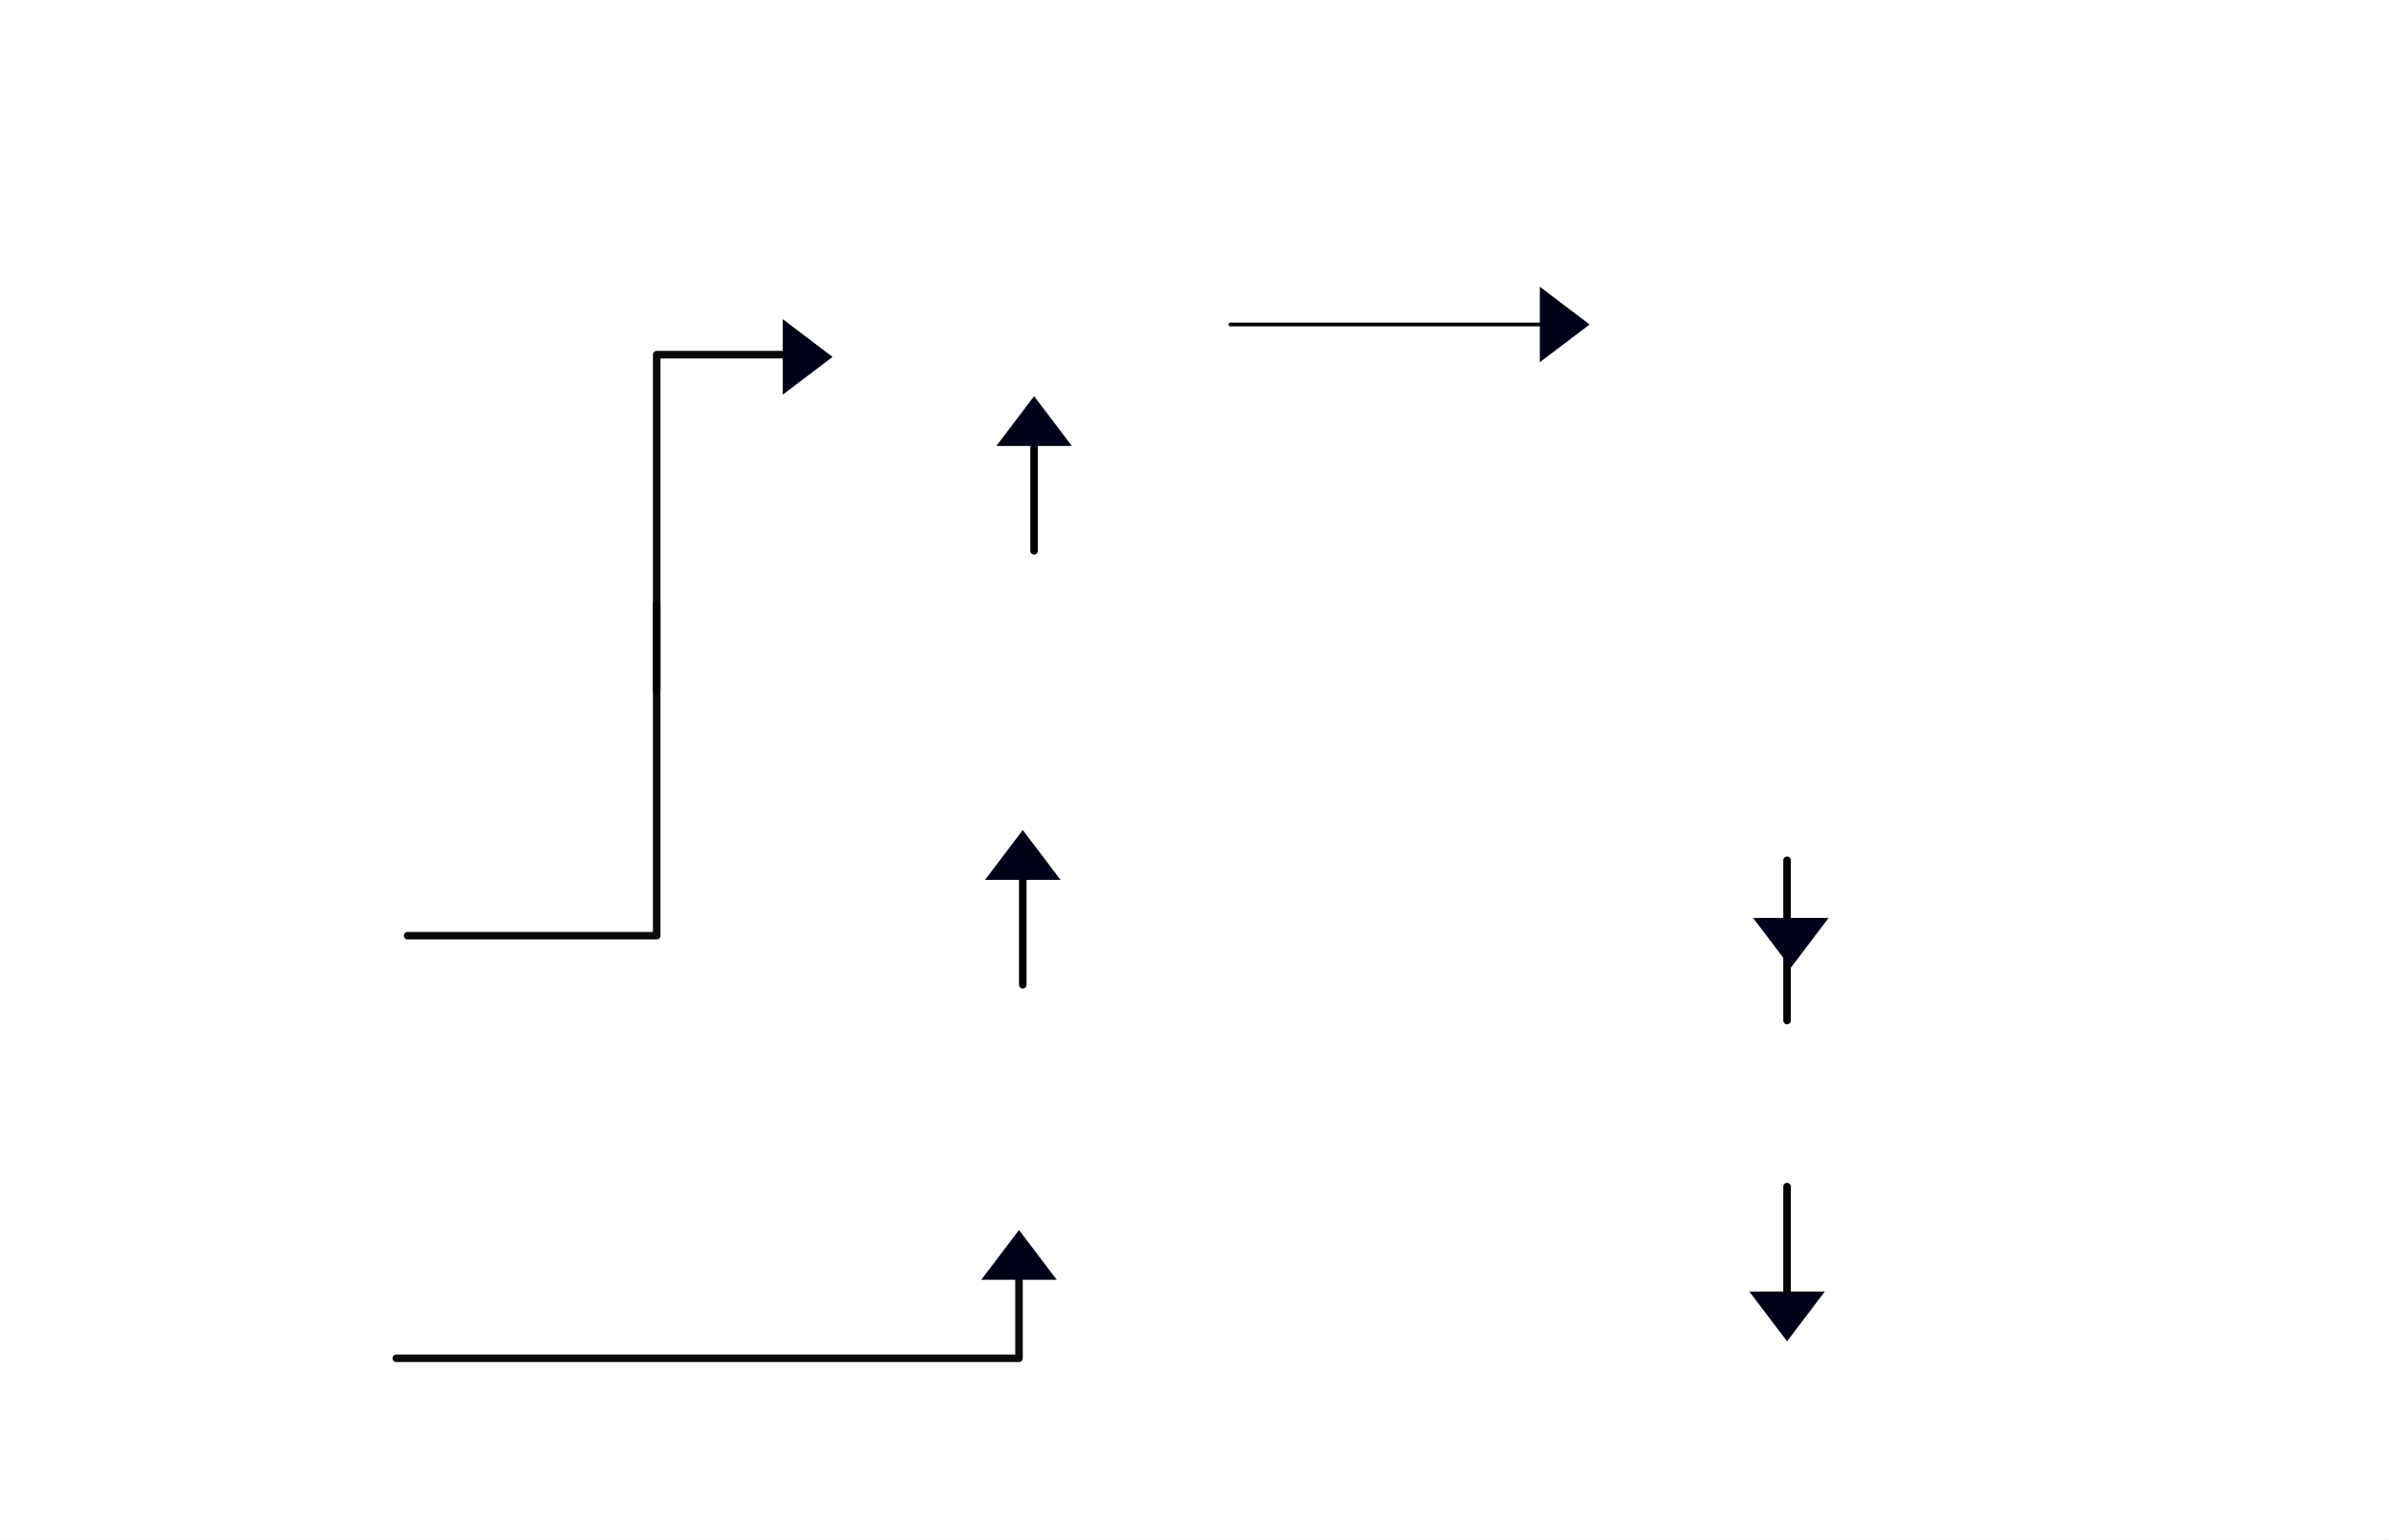
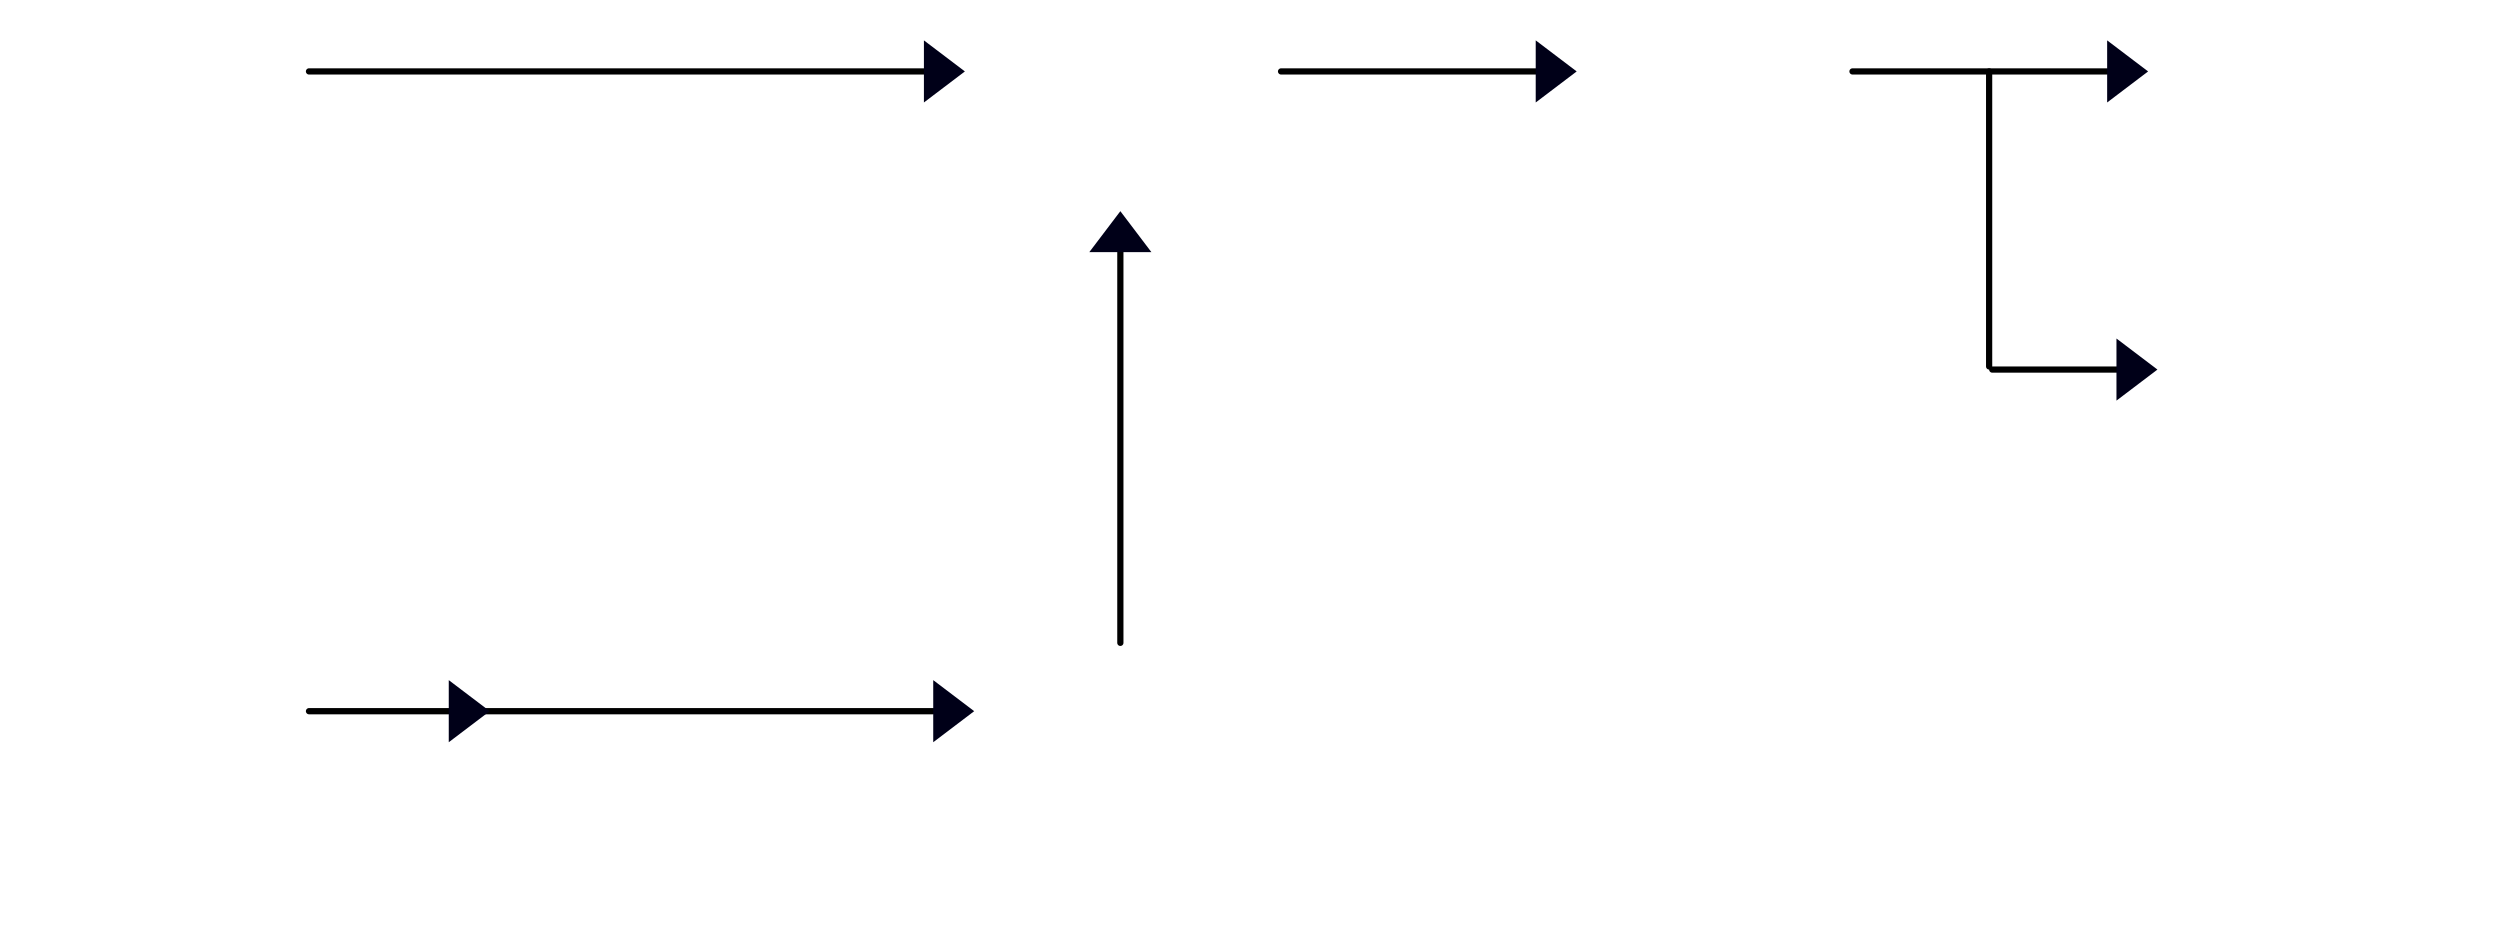
- <svg xmlns="http://www.w3.org/2000/svg" xmlns:ns1="http://webmi.atvise.com/2007/svgext" xmlns:xlink="http://www.w3.org/1999/xlink" height="408" version="1.2" width="633">
+ <svg xmlns="http://www.w3.org/2000/svg" xmlns:ns1="http://webmi.atvise.com/2007/svgext" xmlns:xlink="http://www.w3.org/1999/xlink" height="298.49" version="1.2" width="805">
  <defs />
-   <g ns1:insensitive="true" ns1:refpx="0" ns1:refpy="0" id="id_11" transform="matrix(0.4945,0,0,0.5313,0,0)">
+   <g ns1:insensitive="true" ns1:refpx="0" ns1:refpy="0" id="id_11" transform="matrix(0.6289,0,0,0.3887,0,0)">
    <rect ns1:refpx="640" ns1:refpy="384" fill="#ffffff" height="768.00" id="id_12" width="1280.00" x="0" y="0" />
  </g>
-   <line ns1:refpx="432.5" ns1:refpy="205.406" fill="#000000" id="id_23" stroke="#000000" stroke-linecap="round" stroke-linejoin="round" stroke-width="2" x1="271" x2="271" y1="261" y2="223" />
-   <polygon ns1:refpx="525" ns1:refpy="197.596" fill="#000018" id="id_24" points="261,233.191 281,233.191 271,220 271,220" stroke="#000000" stroke-linecap="round" stroke-linejoin="round" stroke-opacity="0" stroke-width="2.015" />
-   <polyline ns1:refpx="193.5" ns1:refpy="138.5" fill="#000018" fill-opacity="0" id="id_20" points="174,183 174,94 213,94 213,94" stroke="#000000" stroke-linecap="round" stroke-linejoin="round" stroke-opacity="0.957" stroke-width="2" />
-   <polygon ns1:refpx="170" ns1:refpy="116.596" fill="#000018" id="id_34" points="207.405,84.596 207.405,104.596 220.596,94.596 220.596,94.596" stroke="#000000" stroke-linecap="round" stroke-linejoin="round" stroke-opacity="0" stroke-width="2.015" />
-   <line ns1:refpx="367" ns1:refpy="86.5" fill="#000000" id="id_43" stroke="#000000" stroke-linecap="round" stroke-linejoin="round" stroke-width="1" x1="326" x2="408" y1="86" y2="86" />
-   <polygon ns1:refpx="414.595" ns1:refpy="86" fill="#000018" id="id_44" points="408,76 408,96 421.191,86 421.191,86" stroke="#000000" stroke-linecap="round" stroke-linejoin="round" stroke-opacity="0" stroke-width="2.015" />
-   <line ns1:refpx="432.5" ns1:refpy="205.406" fill="#000000" id="id_54" stroke="#000000" stroke-linecap="round" stroke-linejoin="round" stroke-width="2" x1="473.507" x2="473.507" y1="314.5" y2="352.5" />
-   <polygon ns1:refpx="525" ns1:refpy="197.596" fill="#000018" id="id_55" points="483.507,342.308 463.507,342.308 473.507,355.5 473.507,355.5" stroke="#000000" stroke-linecap="round" stroke-linejoin="round" stroke-opacity="0" stroke-width="2.015" />
-   <polyline ns1:refpx="187.5" ns1:refpy="345.5" fill="#000018" fill-opacity="0" id="id_58" points="270,331 270,360 105,360 105,360" stroke="#000000" stroke-linecap="round" stroke-linejoin="round" stroke-opacity="0.957" stroke-width="2" />
-   <polygon ns1:refpx="263" ns1:refpy="307.596" fill="#000018" id="id_59" points="260,339.191 280,339.191 270,326 270,326" stroke="#000000" stroke-linecap="round" stroke-linejoin="round" stroke-opacity="0" stroke-width="2.015" />
-   <line ns1:refpx="473.007" ns1:refpy="249.242" fill="#000000" id="id_62" stroke="#000000" stroke-linecap="round" stroke-linejoin="round" stroke-width="2" x1="473.507" x2="473.507" y1="228" y2="270.484" />
-   <polygon ns1:refpx="525" ns1:refpy="197.596" fill="#000018" id="id_63" points="484.507,243.293 464.507,243.293 474.507,256.483 474.507,256.483" stroke="#000000" stroke-linecap="round" stroke-linejoin="round" stroke-opacity="0" stroke-width="2.015" />
-   <svg ns1:refpx="475.24" ns1:refpy="80" height="63.11" id="id_0" transform="matrix(0.7519,0,0,0.7289,0,0)" width="133" x="562.909" xlink:href="ObjectTypes.PROJECT.ElementoLinea.Principal" y="89.177">
+   <line ns1:refpx="651.5" ns1:refpy="23.5" fill="#000000" id="id_25" stroke="#000000" stroke-linecap="round" stroke-linejoin="round" stroke-width="2" x1="596.5" x2="678.5" y1="23" y2="23" />
+   <line ns1:refpx="200" ns1:refpy="229.5" id="id_22" stroke="#000000" stroke-linecap="round" stroke-linejoin="round" stroke-width="2.015" x1="300.5" x2="99.5" y1="229" y2="229" />
+   <line ns1:refpx="519.254" ns1:refpy="407.104" fill="#000000" id="id_29" stroke="#000000" stroke-linecap="round" stroke-linejoin="round" stroke-width="2" x1="360.754" x2="360.754" y1="207" y2="79" />
+   <line ns1:refpx="198.5" ns1:refpy="23.5" id="id_20" stroke="#000000" stroke-linecap="round" stroke-linejoin="round" stroke-width="2.015" x1="297.5" x2="99.5" y1="23" y2="23" />
+   <polygon ns1:refpx="260.095" ns1:refpy="45" fill="#000018" id="id_34" points="297.5,13 297.5,33 310.691,23 310.691,23" stroke="#000000" stroke-linecap="round" stroke-linejoin="round" stroke-opacity="0" stroke-width="2.015" />
+   <line ns1:refpx="453.5" ns1:refpy="23.5" fill="#000000" id="id_43" stroke="#000000" stroke-linecap="round" stroke-linejoin="round" stroke-width="2" x1="412.5" x2="494.5" y1="23" y2="23" />
+   <polygon ns1:refpx="501.095" ns1:refpy="23" fill="#000018" id="id_44" points="494.5,13 494.5,33 507.691,23 507.691,23" stroke="#000000" stroke-linecap="round" stroke-linejoin="round" stroke-opacity="0" stroke-width="2.015" />
+   <svg ns1:refpx="560.487" ns1:refpy="14.999" height="63.11" id="id_0" transform="matrix(0.7519,0,0,0.7289,0,0)" width="133" x="676.285" xlink:href="ObjectTypes.PROJECT.ElementoLinea.Principal" y="0">
    <ns1:argument name="base" value="AGENT.OBJECTS.SCADA.Isla_Mujeres.Circuitos.Circuito_CAP_IM.Carcamo_Aeropuerto_IM" />
  </svg>
-   <svg ns1:refpx="473.494" ns1:refpy="379" height="63.11" id="id_1" transform="matrix(0.7519,0,0,0.7289,0,0)" width="133" x="563.247" xlink:href="ObjectTypes.PROJECT.ElementoLinea.Principal" y="488.415">
+   <svg ns1:refpx="754.989" ns1:refpy="118.994" height="63.11" id="id_1" transform="matrix(0.7519,0,0,0.7289,0,0)" width="133" x="919.005" xlink:href="ObjectTypes.PROJECT.ElementoLinea.Principal" y="131.705">
    <ns1:argument name="base" value="AGENT.OBJECTS.SCADA.Isla_Mujeres.Circuitos.Circuito_CAP_IM.Carcamo_Mundaca" />
  </svg>
-   <svg ns1:refpx="478.489" ns1:refpy="278.996" height="63.11" id="id_2" transform="matrix(0.7519,0,0,0.7289,0,0)" width="133" x="563.24" xlink:href="ObjectTypes.PROJECT.ElementoLinea.Principal" y="351.214">
+   <svg ns1:refpx="759.989" ns1:refpy="22.996" height="63.11" id="id_2" transform="matrix(0.7519,0,0,0.7289,0,0)" width="133" x="919.005" xlink:href="ObjectTypes.PROJECT.ElementoLinea.Principal" y="0">
    <ns1:argument name="base" value="AGENT.OBJECTS.SCADA.Isla_Mujeres.Circuitos.Circuito_CAP_IM.Carcamo_Tanque_Elevado" />
  </svg>
-   <svg ns1:refpx="53.5" ns1:refpy="210" height="63.11" id="id_3" transform="matrix(0.7519,0,0,0.7289,0,0)" width="133" x="4.655" xlink:href="ObjectTypes.PROJECT.ElementoLinea.Principal" y="256.556">
+   <svg ns1:refpx="50" ns1:refpy="22.996" height="63.11" id="id_3" transform="matrix(0.7519,0,0,0.7289,0,0)" width="133" x="0" xlink:href="ObjectTypes.PROJECT.ElementoLinea.Principal" y="0">
    <ns1:argument name="base" value="AGENT.OBJECTS.SCADA.Benito_Juarez.Circuitos.Circuito_CAP_001A.Carcamo_001A" />
  </svg>
-   <svg ns1:refpx="274.996" ns1:refpy="57.999" height="63.11" id="id_4" transform="matrix(0.7519,0,0,0.7289,0,0)" width="133" x="299.242" xlink:href="ObjectTypes.PROJECT.ElementoLinea.Principal" y="45.274">
+   <svg ns1:refpx="360.748" ns1:refpy="24.999" height="63.11" id="id_4" transform="matrix(0.7519,0,0,0.7289,0,0)" width="133" x="413.289" xlink:href="ObjectTypes.PROJECT.ElementoLinea.Principal" y="0">
    <ns1:argument name="base" value="AGENT.OBJECTS.SCADA.Benito_Juarez.Circuitos.Circuito_CAP_011.Carcamo_Punta_Sam" />
  </svg>
-   <svg ns1:refpx="51.499" ns1:refpy="326" height="63.11" id="id_5" transform="matrix(0.7519,0,0,0.7289,0,0)" width="133" x="4.655" xlink:href="ObjectTypes.PROJECT.ElementoLinea.Principal" y="415.703">
+   <svg ns1:refpx="47.999" ns1:refpy="228.994" height="63.11" id="id_5" transform="matrix(0.7519,0,0,0.7289,0,0)" width="133" x="0" xlink:href="ObjectTypes.PROJECT.ElementoLinea.Principal" y="282.617">
    <ns1:argument name="base" value="AGENT.OBJECTS.SCADA.Benito_Juarez.Circuitos.Circuito_CAP_011.Carcamo_011" />
  </svg>
-   <svg ns1:refpx="53.5" ns1:refpy="247.5" height="23" id="id_6" width="100" x="3.5" xlink:href="ObjectTypes.PROJECT.Caudalimetro.line_mini" y="233">
+   <svg ns1:refpx="50.001" ns1:refpy="60" height="23" id="id_6" width="100" x="0.001" xlink:href="ObjectTypes.PROJECT.Caudalimetro.line_mini" y="45.5">
    <ns1:argument name="base" value="AGENT.OBJECTS.SCADA.Benito_Juarez.Captacion.Carcamos.AP_BJ_CAR_1A.Caudalimetro.L1" />
  </svg>
-   <svg ns1:refpx="51.5" ns1:refpy="360.5" height="23" id="id_7" width="100" x="3.5" xlink:href="ObjectTypes.PROJECT.Caudalimetro.line_mini" y="349">
+   <svg ns1:refpx="48.001" ns1:refpy="263.496" height="23" id="id_7" width="100" x="0.001" xlink:href="ObjectTypes.PROJECT.Caudalimetro.line_mini" y="251.996">
    <ns1:argument name="base" value="AGENT.OBJECTS.SCADA.Benito_Juarez.Captacion.Carcamos.AP_BJ_CAR_11.Caudalimetro.L1" />
  </svg>
-   <svg ns1:refpx="51.5" ns1:refpy="382.5" height="23" id="id_8" width="100" x="3.5" xlink:href="ObjectTypes.PROJECT.Caudalimetro.line_mini" y="371">
+   <svg ns1:refpx="48.001" ns1:refpy="286.994" height="23" id="id_8" width="100" x="0.001" xlink:href="ObjectTypes.PROJECT.Caudalimetro.line_mini" y="275.494">
    <ns1:argument name="base" value="AGENT.OBJECTS.SCADA.Benito_Juarez.Captacion.Carcamos.AP_BJ_CAR_11.Caudalimetro.L2" />
  </svg>
-   <svg ns1:refpx="275.003" ns1:refpy="92.499" height="23" id="id_9" width="100" x="225.003" xlink:href="ObjectTypes.PROJECT.Caudalimetro.line_mini" y="78.999">
+   <svg ns1:refpx="360.754" ns1:refpy="59" height="23" id="id_9" width="100" x="310.754" xlink:href="ObjectTypes.PROJECT.Caudalimetro.line_mini" y="45.5">
    <ns1:argument name="base" value="AGENT.OBJECTS.SCADA.Benito_Juarez.Zona_Urbana.Carcamos_AP.AP_BJ_CAR_PUNTA_SAM.Caudalimetro.L1" />
  </svg>
-   <svg ns1:refpx="475.253" ns1:refpy="122.5" height="23" id="id_10" width="100" x="423.253" xlink:href="ObjectTypes.PROJECT.Caudalimetro.line_mini" y="112">
+   <svg ns1:refpx="560.5" ns1:refpy="56" height="23" id="id_10" width="100" x="508.5" xlink:href="ObjectTypes.PROJECT.Caudalimetro.line_mini" y="45.5">
    <ns1:argument name="base" value="AGENT.OBJECTS.SCADA.Isla_Mujeres.Zona_Urbana.Carcamos_AP.AP_IM_CAR_AEROPUERTO.L1.Caudalimetro.L1" />
  </svg>
-   <svg ns1:refpx="475.253" ns1:refpy="145.5" height="23" id="id_13" width="100" x="423.253" xlink:href="ObjectTypes.PROJECT.Caudalimetro.line_mini" y="135">
+   <svg ns1:refpx="560.5" ns1:refpy="78.5" height="23" id="id_13" width="100" x="508.5" xlink:href="ObjectTypes.PROJECT.Caudalimetro.line_mini" y="68">
    <ns1:argument name="base" value="AGENT.OBJECTS.SCADA.Isla_Mujeres.Zona_Urbana.Carcamos_AP.AP_IM_CAR_AEROPUERTO.L2.Caudalimetro.L2" />
  </svg>
-   <svg ns1:refpx="475.253" ns1:refpy="168.5" height="23" id="id_14" width="100" x="423.253" xlink:href="ObjectTypes.PROJECT.Caudalimetro.line_mini" y="158">
+   <svg ns1:refpx="560.5" ns1:refpy="101.5" height="23" id="id_14" width="100" x="508.5" xlink:href="ObjectTypes.PROJECT.Caudalimetro.line_mini" y="91">
    <ns1:argument name="base" value="AGENT.OBJECTS.SCADA.Isla_Mujeres.Zona_Urbana.Carcamos_AP.AP_IM_CAR_AEROPUERTO.L3.Caudalimetro.L3" />
  </svg>
-   <svg ns1:refpx="475.253" ns1:refpy="192.5" height="23" id="id_15" width="100" x="423.253" xlink:href="ObjectTypes.PROJECT.Caudalimetro.line_mini" y="182">
+   <svg ns1:refpx="560.5" ns1:refpy="125.5" height="23" id="id_15" width="100" x="508.5" xlink:href="ObjectTypes.PROJECT.Caudalimetro.line_mini" y="115">
    <ns1:argument name="base" value="AGENT.OBJECTS.SCADA.Isla_Mujeres.Zona_Urbana.Carcamos_AP.AP_IM_CAR_AEROPUERTO.L4.Caudalimetro.L4" />
  </svg>
-   <svg ns1:refpx="475.253" ns1:refpy="215.5" height="23" id="id_16" width="100" x="423.253" xlink:href="ObjectTypes.PROJECT.Caudalimetro.line_mini" y="205">
+   <svg ns1:refpx="560.5" ns1:refpy="148.5" height="23" id="id_16" width="100" x="508.5" xlink:href="ObjectTypes.PROJECT.Caudalimetro.line_mini" y="138">
    <ns1:argument name="base" value="AGENT.OBJECTS.SCADA.Isla_Mujeres.Zona_Urbana.Carcamos_AP.AP_IM_CAR_AEROPUERTO.L5.Caudalimetro.L5" />
  </svg>
-   <svg ns1:refpx="473.501" ns1:refpy="314.5" height="23" id="id_17" width="100" x="423.501" xlink:href="ObjectTypes.PROJECT.Caudalimetro.line_mini" y="302">
+   <svg ns1:refpx="755.001" ns1:refpy="58" height="23" id="id_17" width="100" x="691.001" xlink:href="ObjectTypes.PROJECT.Caudalimetro.line_mini" y="45.5">
    <ns1:argument name="base" value="AGENT.OBJECTS.SCADA.Isla_Mujeres.Zona_Urbana.Carcamos_AP.AP_IM_CAR_TANQUE_ELEVADO.Caudalimetro.L1" />
  </svg>
-   <polyline ns1:refpx="141" ns1:refpy="204" fill="#000018" fill-opacity="0" id="id_18" points="174,160 174,248 108,248 108,248" stroke="#000000" stroke-linecap="round" stroke-linejoin="round" stroke-opacity="0.957" stroke-width="2" />
-   <svg ns1:refpx="275.003" ns1:refpy="276" height="63.11" id="id_19" transform="matrix(0.7519,0,0,0.7289,0,0)" width="133" x="299.254" xlink:href="ObjectTypes.PROJECT.ElementoLinea.Principal" y="347.105">
+   <svg ns1:refpx="207.494" ns1:refpy="228.995" height="63.11" id="id_19" transform="matrix(0.7519,0,0,0.7289,0,0)" width="133" x="209.469" xlink:href="ObjectTypes.PROJECT.ElementoLinea.Principal" y="282.617">
    <ns1:argument name="base" value="AGENT.OBJECTS.SCADA.Benito_Juarez.Circuitos.Circuito_CAP_011.Carcamo_Aeropuerto_ZU" />
  </svg>
-   <svg ns1:refpx="275.003" ns1:refpy="167" height="63.11" id="id_21" transform="matrix(0.7519,0,0,0.7289,0,0)" width="133" x="299.254" xlink:href="ObjectTypes.PROJECT.ElementoLinea.Principal" y="197.562">
+   <svg ns1:refpx="360.746" ns1:refpy="228.997" height="63.11" id="id_21" transform="matrix(0.7519,0,0,0.7289,0,0)" width="133" x="413.289" xlink:href="ObjectTypes.PROJECT.ElementoLinea.Principal" y="282.617">
    <ns1:argument name="base" value="AGENT.OBJECTS.SCADA.Benito_Juarez.Circuitos.Circuito_CAP_011.Carcamo_Bonampak" />
  </svg>
-   <svg ns1:refpx="275.003" ns1:refpy="312.5" height="23" id="id_26" width="100" x="225.003" xlink:href="ObjectTypes.PROJECT.Caudalimetro.line_mini" y="298">
+   <svg ns1:refpx="207.501" ns1:refpy="266.496" height="23" id="id_26" width="100" x="157.501" xlink:href="ObjectTypes.PROJECT.Caudalimetro.line_mini" y="251.996">
    <ns1:argument name="base" value="AGENT.OBJECTS.SCADA.Benito_Juarez.Zona_Urbana.Carcamos_AP.AP_BJ_CAR_AEROPUERTO_ZONA_URBANA.Caudalimetro.L1" />
  </svg>
-   <svg ns1:refpx="276" ns1:refpy="202.5" height="23" id="id_27" width="100" x="225" xlink:href="ObjectTypes.PROJECT.Caudalimetro.line_mini" y="190">
+   <svg ns1:refpx="361.754" ns1:refpy="264.496" height="23" id="id_27" width="100" x="310.754" xlink:href="ObjectTypes.PROJECT.Caudalimetro.line_mini" y="251.996">
    <ns1:argument name="base" value="AGENT.OBJECTS.SCADA.Benito_Juarez.Zona_Urbana.Carcamos_AP.AP_BJ_CAR_BONAMPAK.Caudalimetro.L1" />
  </svg>
-   <line ns1:refpx="432.5" ns1:refpy="205.406" fill="#000000" id="id_29" stroke="#000000" stroke-linecap="round" stroke-linejoin="round" stroke-width="2" x1="274" x2="274" y1="146" y2="108" />
-   <polygon ns1:refpx="525" ns1:refpy="197.596" fill="#000018" id="id_30" points="264,118.191 284,118.191 274,105 274,105" stroke="#000000" stroke-linecap="round" stroke-linejoin="round" stroke-opacity="0" stroke-width="2.015" />
+   <polygon ns1:refpx="611.754" ns1:refpy="160.596" fill="#000018" id="id_30" points="350.753,81.19 370.753,81.19 360.753,67.999 360.753,67.999" stroke="#000000" stroke-linecap="round" stroke-linejoin="round" stroke-opacity="0" stroke-width="2.015" />
+   <polygon ns1:refpx="307.094" ns1:refpy="229" fill="#000018" id="id_23" points="300.499,218.999 300.499,238.999 313.689,228.999 313.689,228.999" stroke="#000000" stroke-linecap="round" stroke-linejoin="round" stroke-opacity="0" stroke-width="2.015" />
+   <polygon ns1:refpx="151.095" ns1:refpy="229" fill="#000018" id="id_24" points="144.5,218.999 144.5,238.999 157.689,228.999 157.689,228.999" stroke="#000000" stroke-linecap="round" stroke-linejoin="round" stroke-opacity="0" stroke-width="2.015" />
+   <polygon ns1:refpx="699.095" ns1:refpy="23" fill="#000018" id="id_28" points="678.5,13 678.5,33 691.69,23 691.69,23" stroke="#000000" stroke-linecap="round" stroke-linejoin="round" stroke-opacity="0" stroke-width="2.015" />
+   <line ns1:refpx="655" ns1:refpy="70.5" id="id_31" stroke="#000000" stroke-linecap="round" stroke-linejoin="round" stroke-width="2" x1="640.5" x2="640.5" y1="23" y2="118" />
+   <line ns1:refpx="680.5" ns1:refpy="119.5" id="id_32" stroke="#000000" stroke-linecap="round" stroke-linejoin="round" stroke-width="2" x1="691.5" x2="641.5" y1="119" y2="119" />
+   <polygon ns1:refpx="702.095" ns1:refpy="119" fill="#000018" id="id_33" points="681.5,109 681.5,129 694.69,119 694.69,119" stroke="#000000" stroke-linecap="round" stroke-linejoin="round" stroke-opacity="0" stroke-width="2.015" />
</svg>
